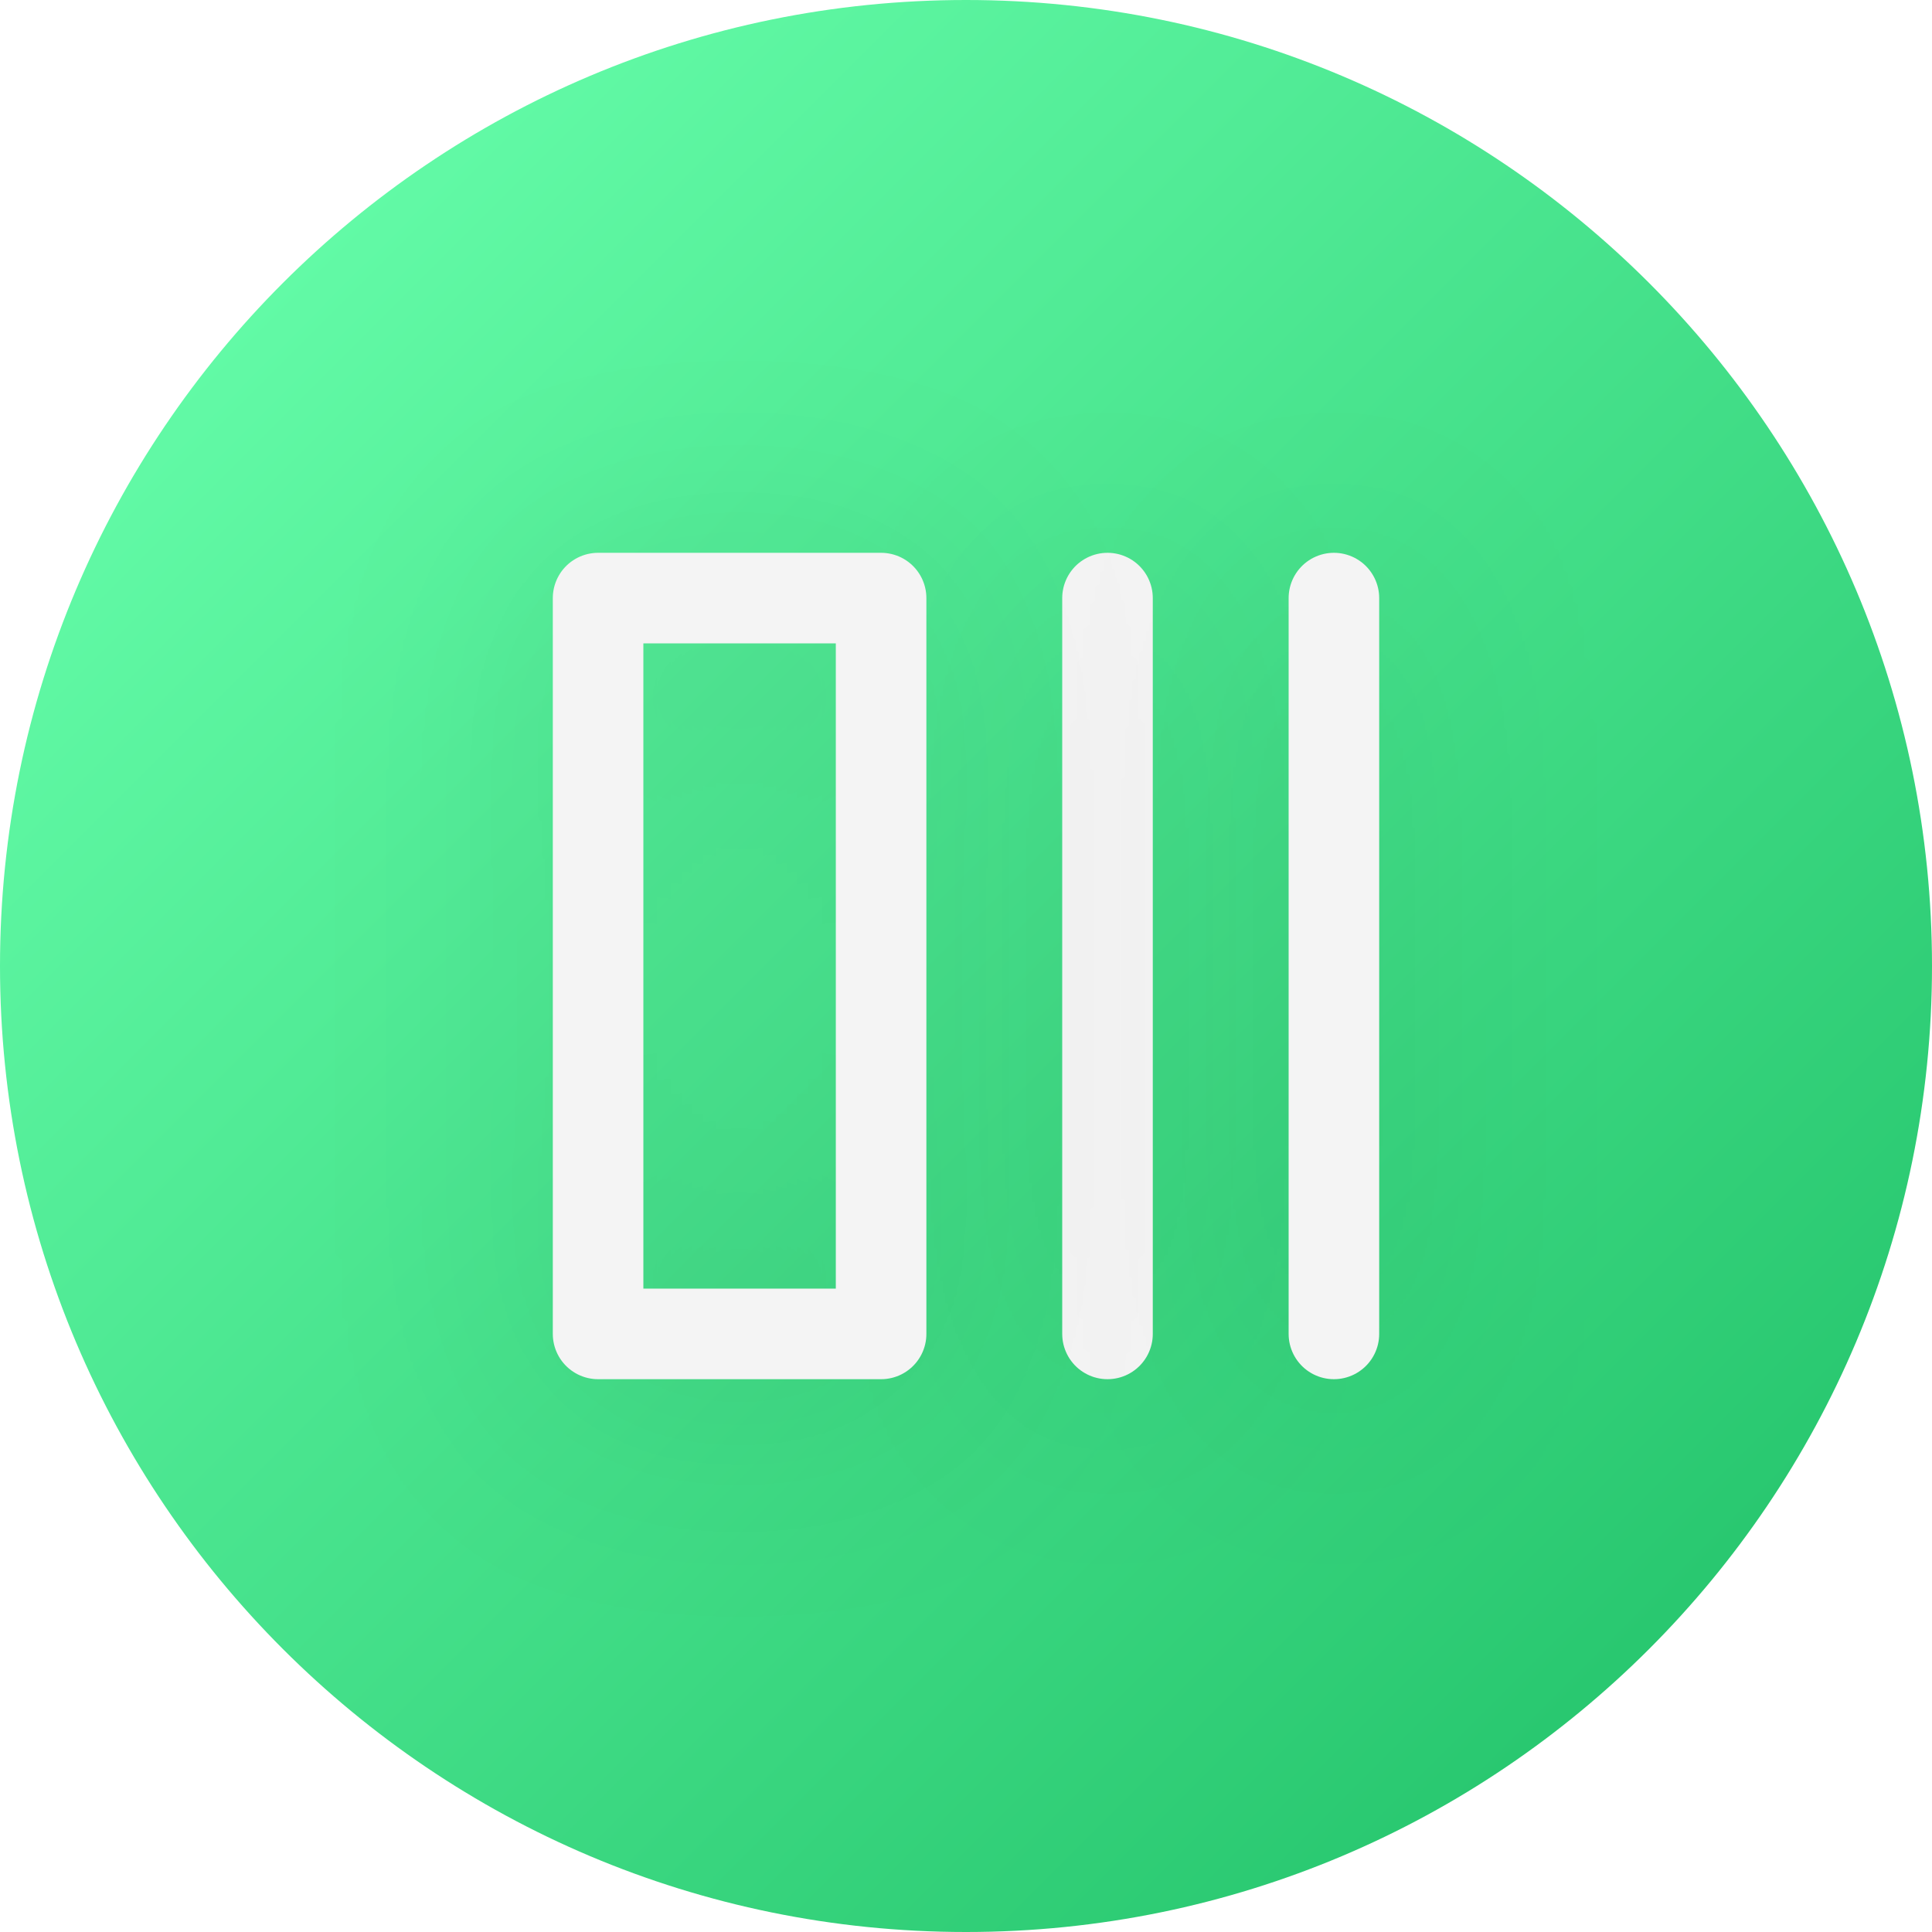
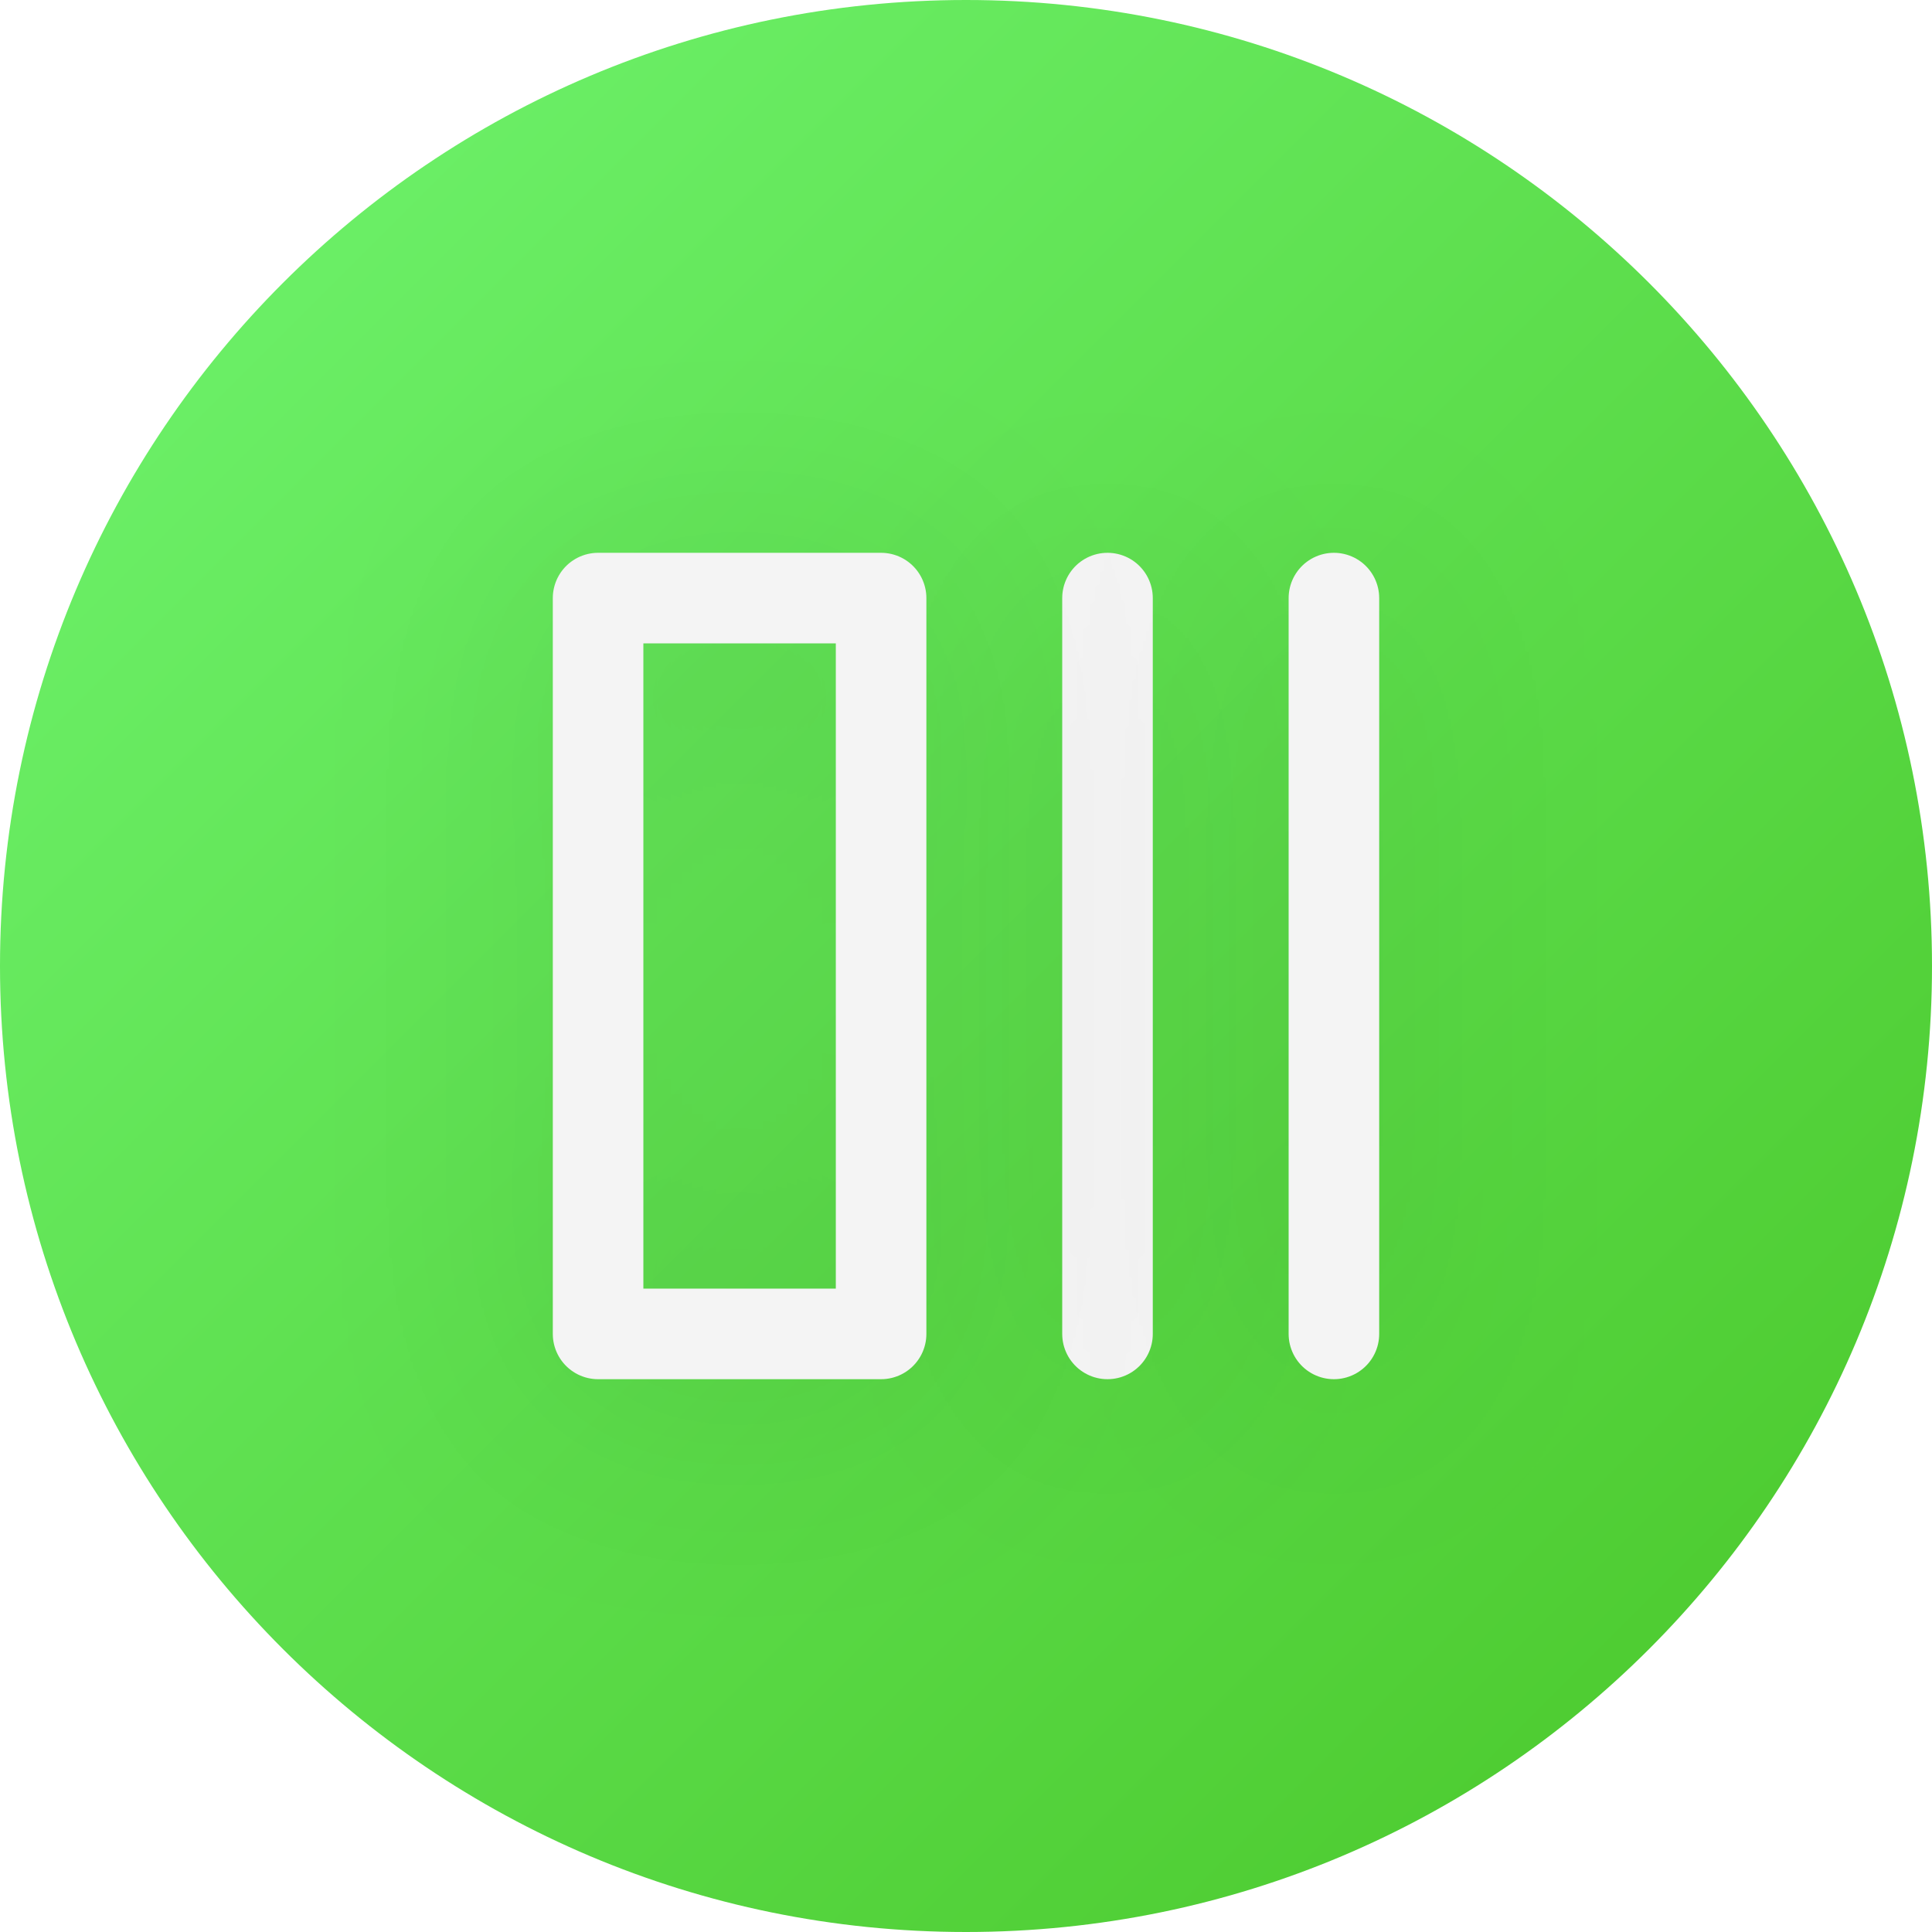
<svg xmlns="http://www.w3.org/2000/svg" width="1024" height="1024" viewBox="0 0 1024 1024" fill="none">
  <rect width="1024" height="1024" rx="512" fill="url(#paint0_linear)" />
  <g filter="url(#filter0_d)">
    <path d="M587 317V707" stroke="#F4F4F4" stroke-width="48" stroke-linecap="round" stroke-linejoin="round" />
  </g>
  <g filter="url(#filter1_d)">
    <path d="M707 317V707" stroke="#F4F4F4" stroke-width="48" stroke-linecap="round" stroke-linejoin="round" />
  </g>
  <g filter="url(#filter2_d)">
    <rect x="317" y="317" width="150" height="390" stroke="#F4F4F4" stroke-width="48" stroke-linecap="round" stroke-linejoin="round" />
  </g>
  <defs>
    <filter id="filter0_d" x="443" y="185" width="288" height="678" filterUnits="userSpaceOnUse" color-interpolation-filters="sRGB">
      <feFlood flood-opacity="0" result="BackgroundImageFix" />
      <feColorMatrix in="SourceAlpha" type="matrix" values="0 0 0 0 0 0 0 0 0 0 0 0 0 0 0 0 0 0 127 0" />
      <feOffset dy="12" />
      <feGaussianBlur stdDeviation="60" />
      <feColorMatrix type="matrix" values="0 0 0 0 0 0 0 0 0 0 0 0 0 0 0 0 0 0 0.1 0" />
      <feBlend mode="normal" in2="BackgroundImageFix" result="effect1_dropShadow" />
      <feBlend mode="normal" in="SourceGraphic" in2="effect1_dropShadow" result="shape" />
    </filter>
    <filter id="filter1_d" x="563" y="185" width="288" height="678" filterUnits="userSpaceOnUse" color-interpolation-filters="sRGB">
      <feFlood flood-opacity="0" result="BackgroundImageFix" />
      <feColorMatrix in="SourceAlpha" type="matrix" values="0 0 0 0 0 0 0 0 0 0 0 0 0 0 0 0 0 0 127 0" />
      <feOffset dy="12" />
      <feGaussianBlur stdDeviation="60" />
      <feColorMatrix type="matrix" values="0 0 0 0 0 0 0 0 0 0 0 0 0 0 0 0 0 0 0.1 0" />
      <feBlend mode="normal" in2="BackgroundImageFix" result="effect1_dropShadow" />
      <feBlend mode="normal" in="SourceGraphic" in2="effect1_dropShadow" result="shape" />
    </filter>
    <filter id="filter2_d" x="173" y="185" width="438" height="678" filterUnits="userSpaceOnUse" color-interpolation-filters="sRGB">
      <feFlood flood-opacity="0" result="BackgroundImageFix" />
      <feColorMatrix in="SourceAlpha" type="matrix" values="0 0 0 0 0 0 0 0 0 0 0 0 0 0 0 0 0 0 127 0" />
      <feOffset dy="12" />
      <feGaussianBlur stdDeviation="60" />
      <feColorMatrix type="matrix" values="0 0 0 0 0 0 0 0 0 0 0 0 0 0 0 0 0 0 0.1 0" />
      <feBlend mode="normal" in2="BackgroundImageFix" result="effect1_dropShadow" />
      <feBlend mode="normal" in="SourceGraphic" in2="effect1_dropShadow" result="shape" />
    </filter>
-     <linearGradient id="paint0_linear" x1="135" y1="135" x2="883" y2="883" gradientUnits="userSpaceOnUse">
-       <stop stop-color="#63FBA7" />
-       <stop offset="1" stop-color="#28C76F" />
+     <linearGradient id="paint0_linear" x1="0" y1="0" x2="1024" y2="1024" gradientUnits="userSpaceOnUse">
+       <stop stop-color="#70F570" />
+       <stop offset="1" stop-color="#49C628" />
    </linearGradient>
  </defs>
</svg>
